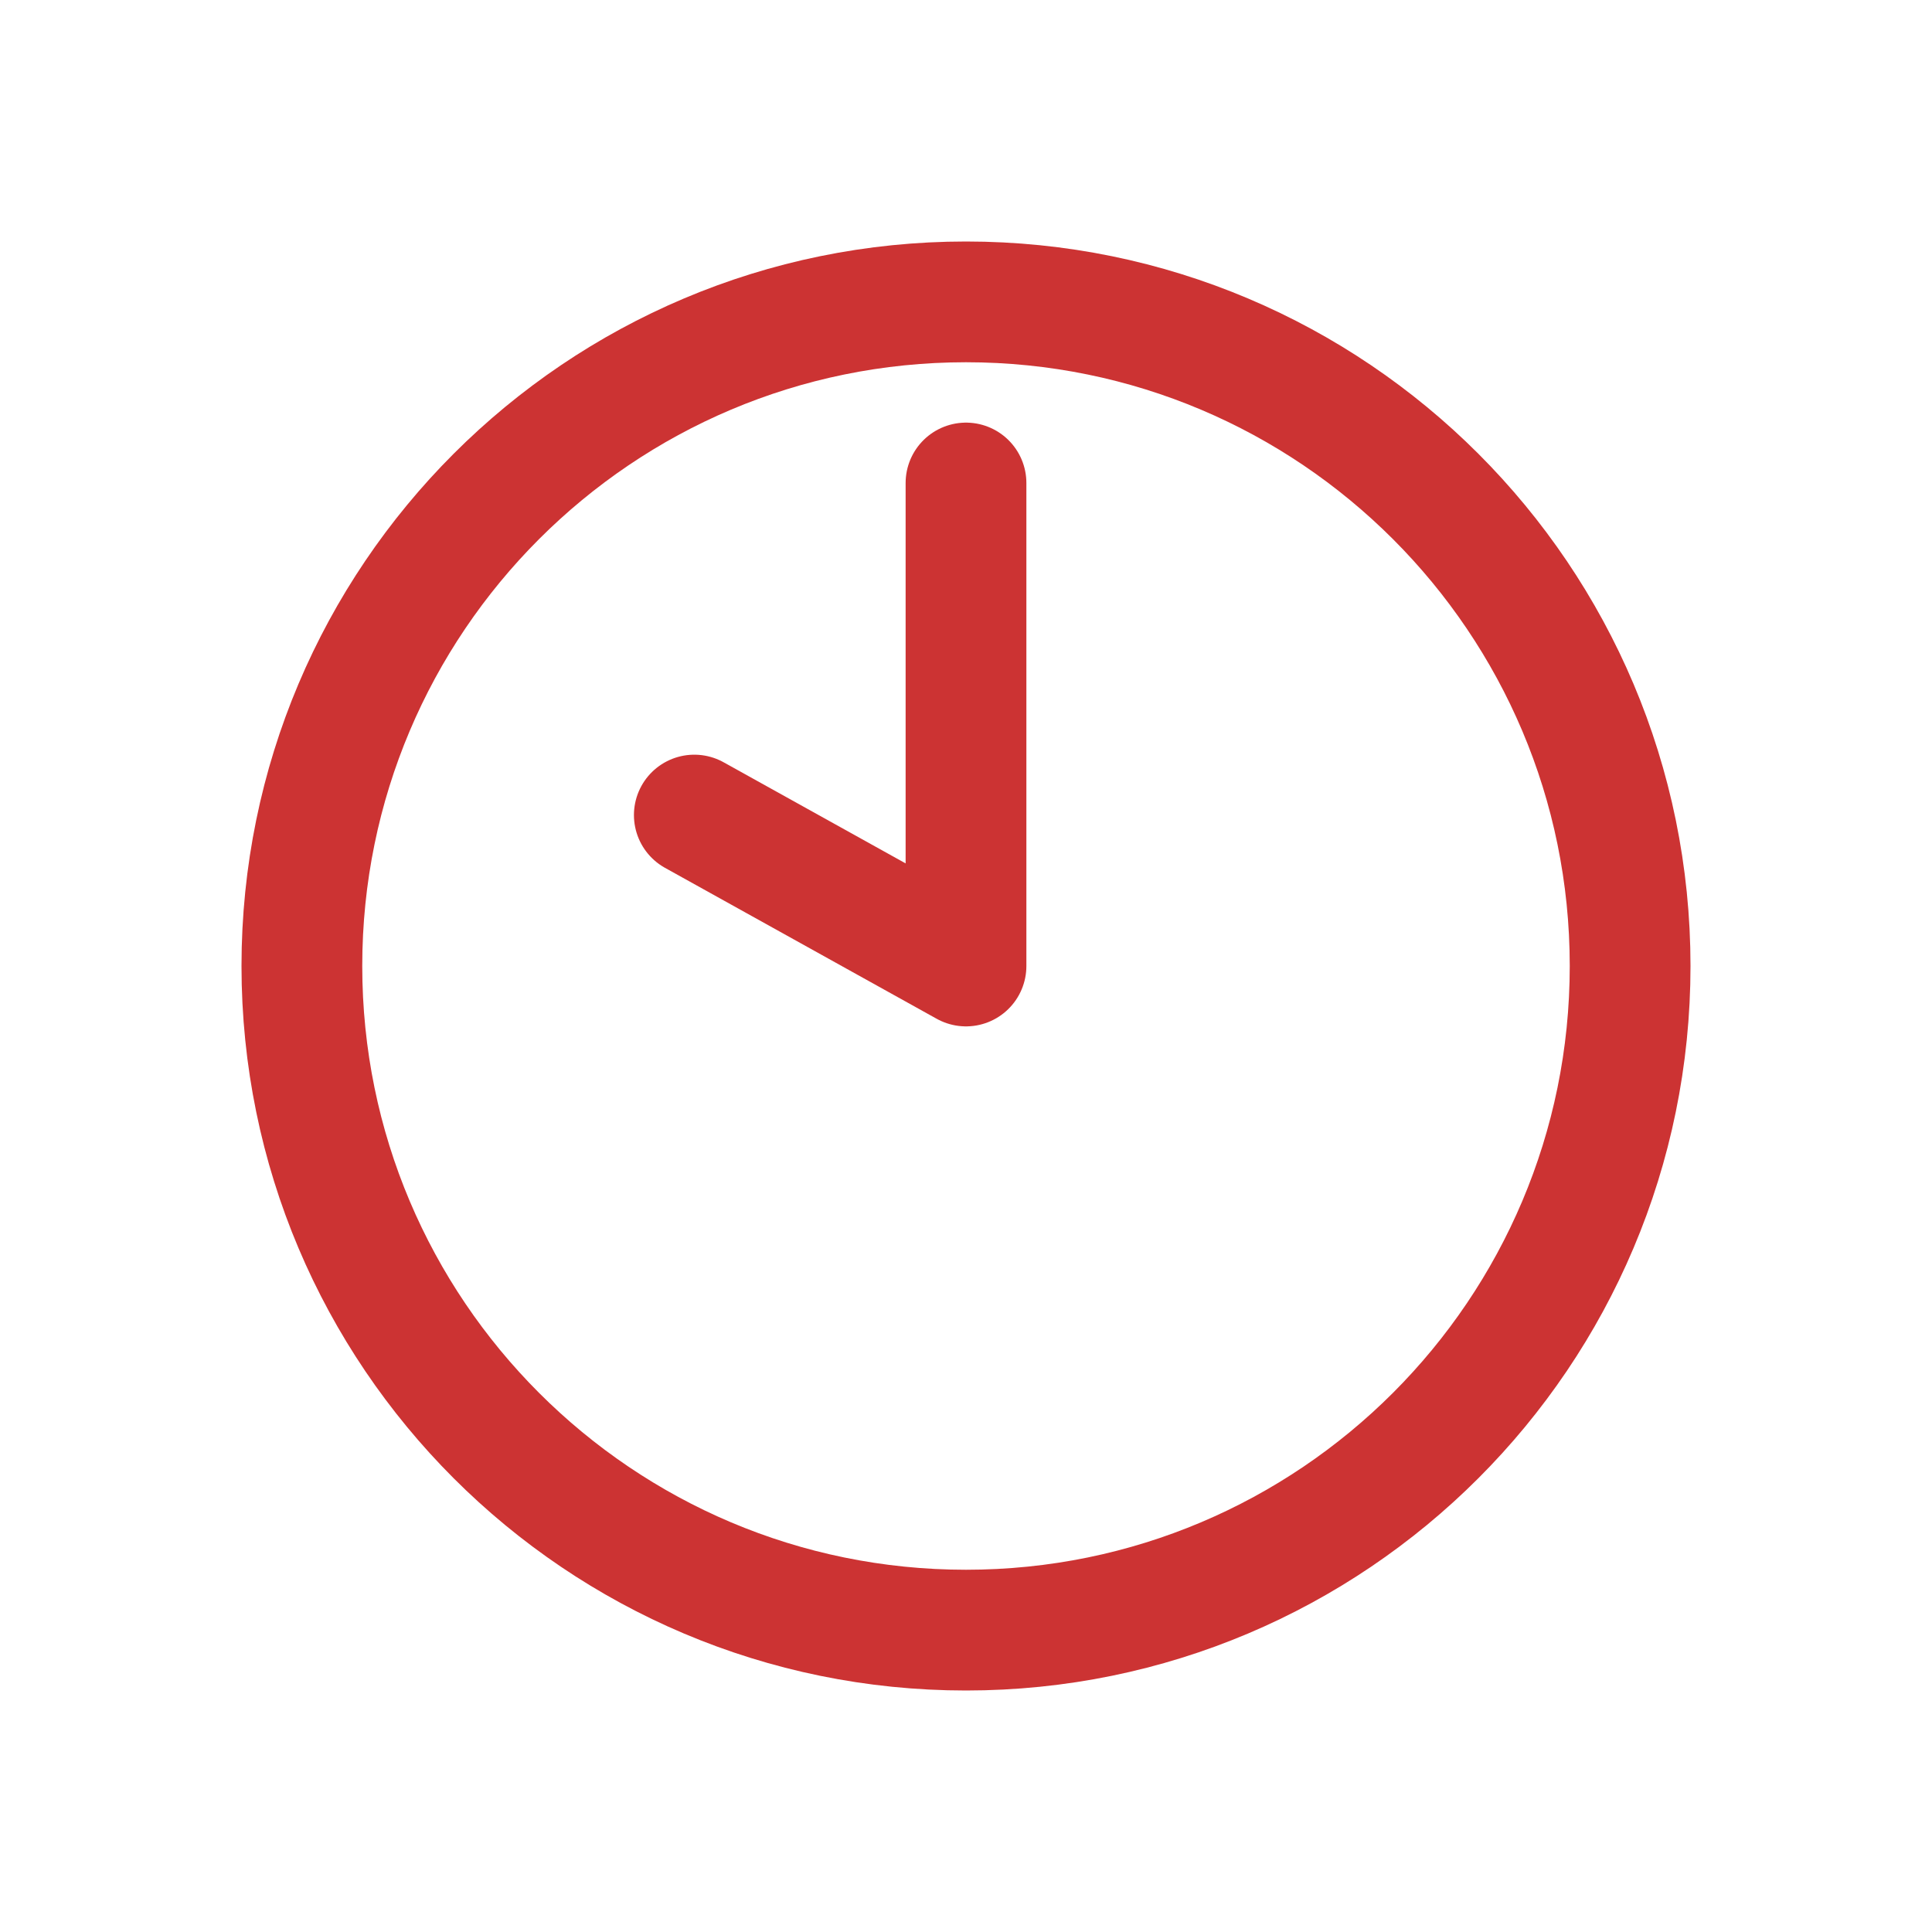
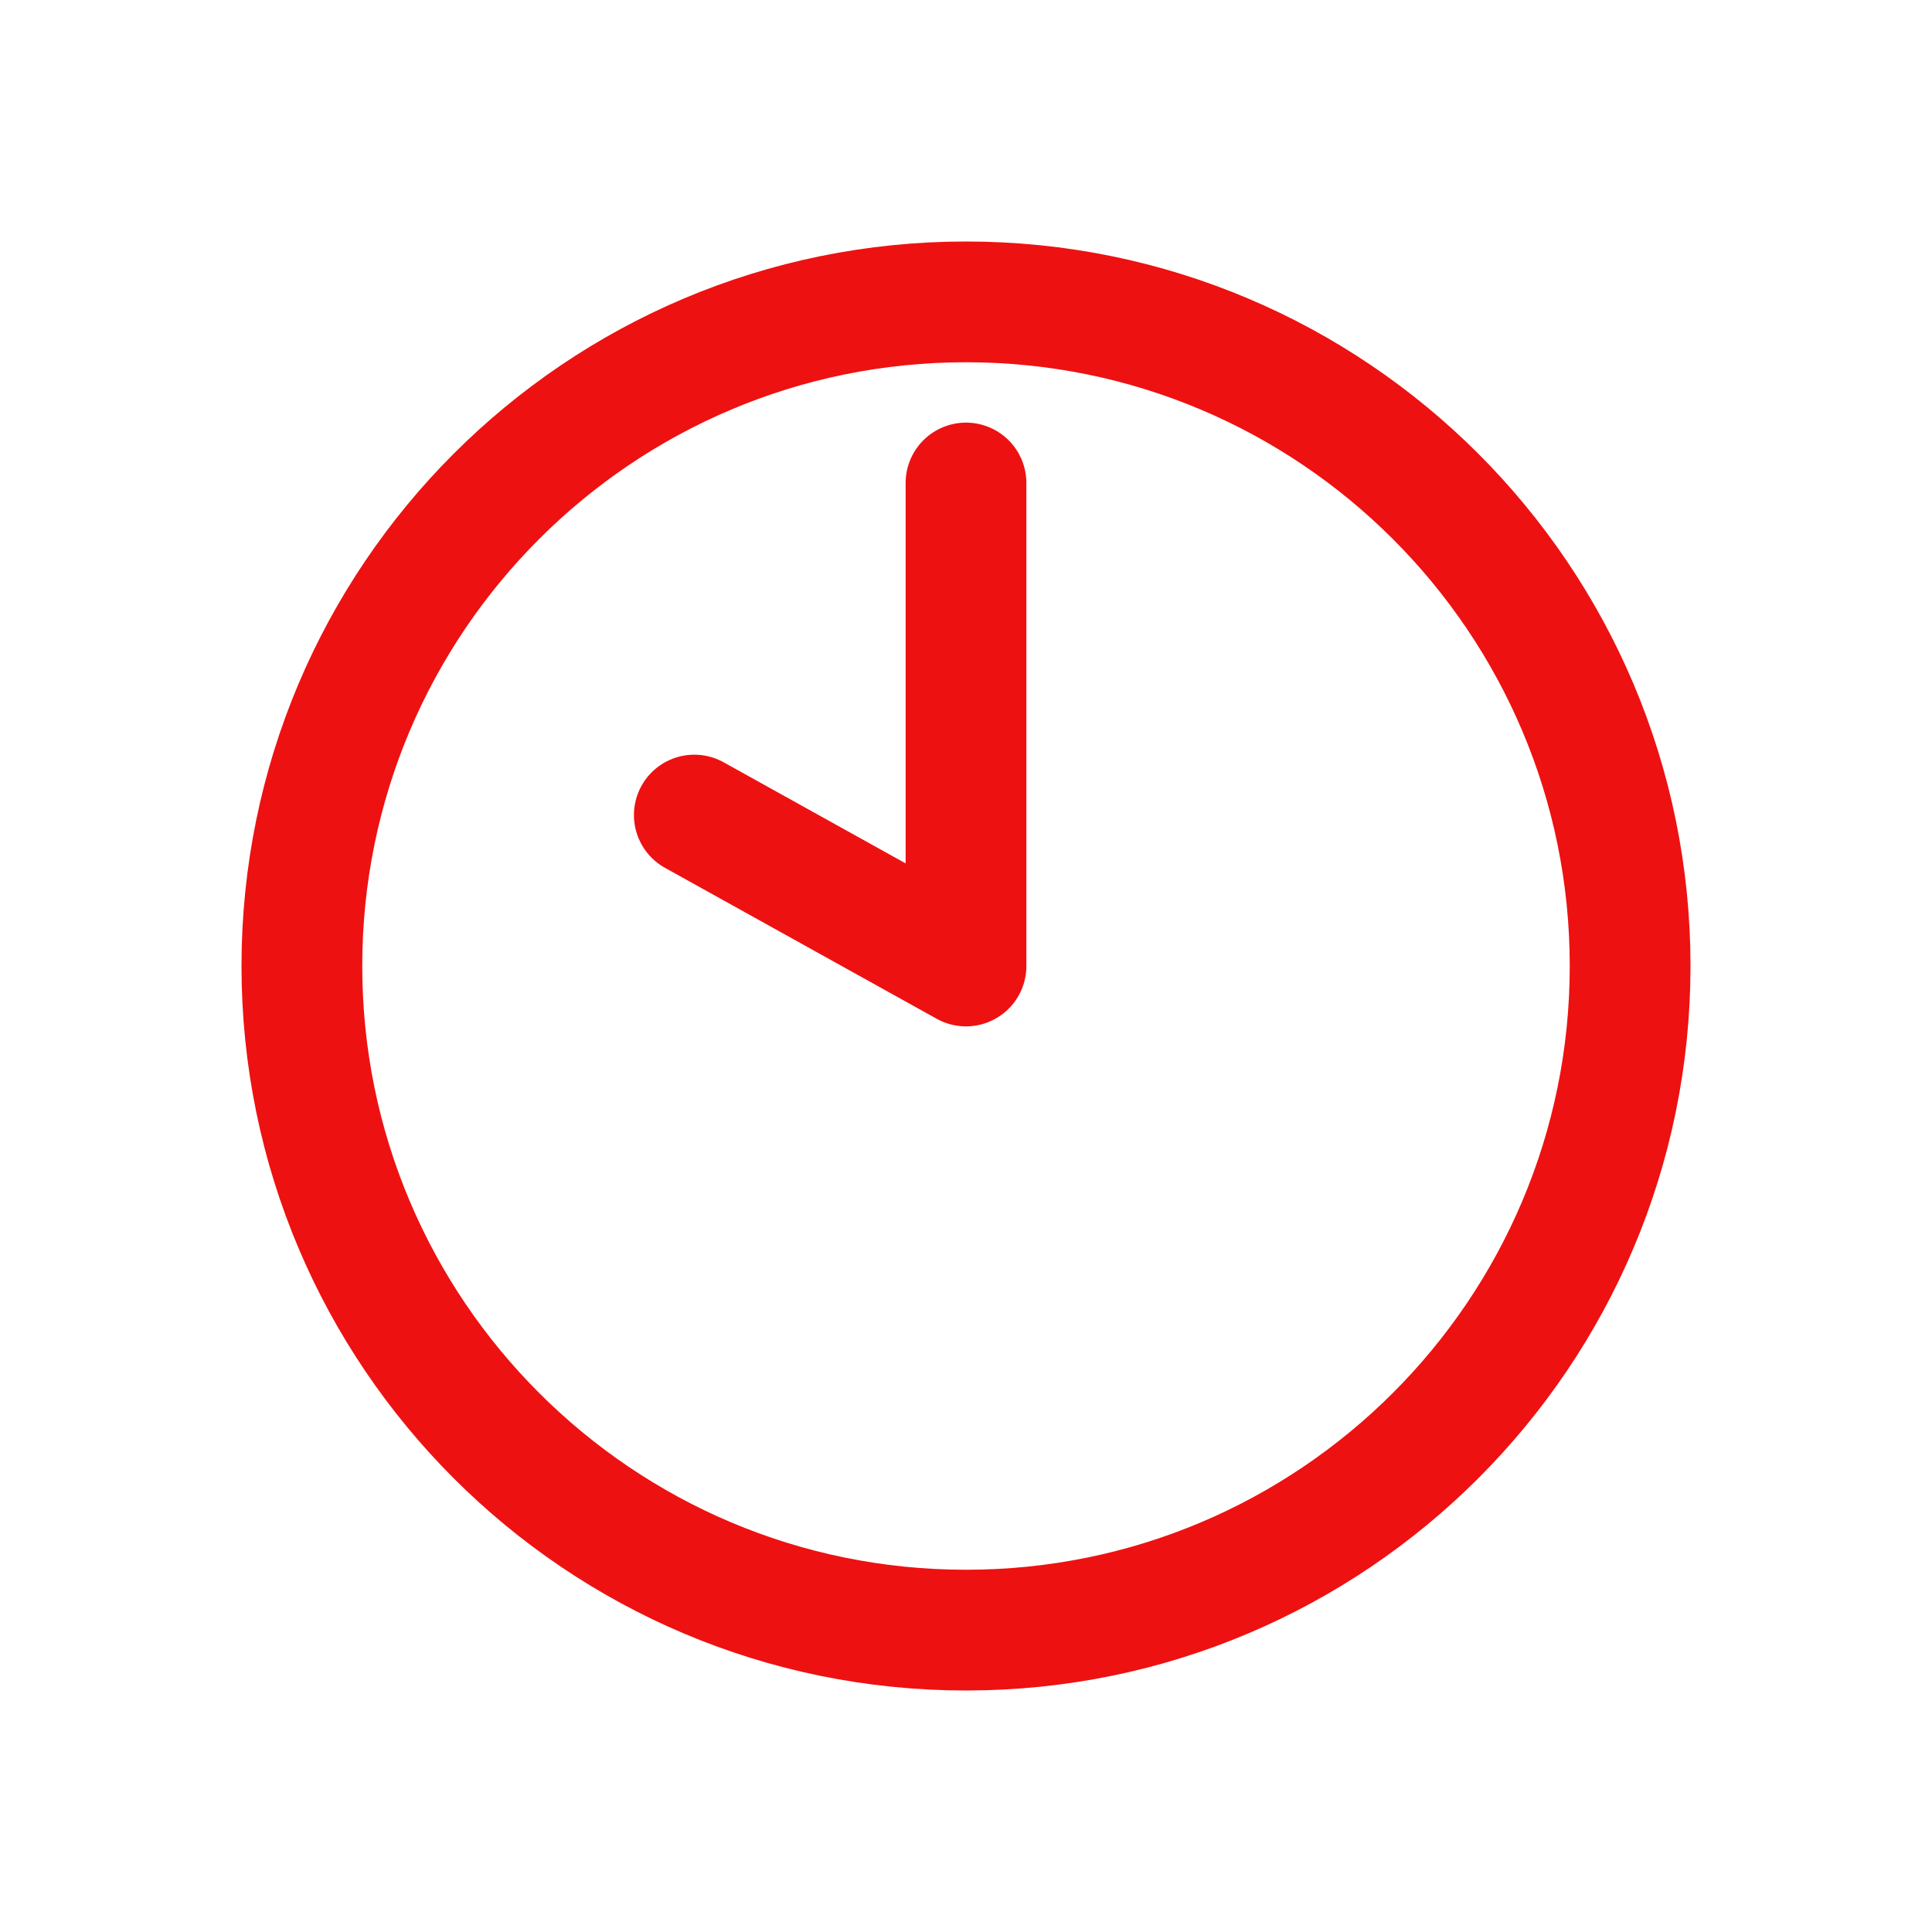
<svg xmlns="http://www.w3.org/2000/svg" xmlns:xlink="http://www.w3.org/1999/xlink" viewBox="0 0 320 320">
  <defs>
    <circle id="until-clock-body" cx="160" cy="160" r="110" />
    <polyline id="until-clock-hands" points="115,135 160,160 160,80" />
  </defs>
  <rect x="0" y="0" width="100%" height="100%" fill="#fff" />
  <g fill="none" stroke-linecap="round" stroke-linejoin="round">
-     <g stroke="#c33" stroke-width="20">
+     <g stroke="#e11" stroke-width="20">
      <use xlink:href="#until-clock-body" />
      <use xlink:href="#until-clock-hands" />
    </g>
-     <g stroke="#c33" stroke-width="12">
+     <g stroke="#e11" stroke-width="12">
      <use xlink:href="#until-clock-body" />
      <use xlink:href="#until-clock-hands" />
    </g>
  </g>
</svg>
